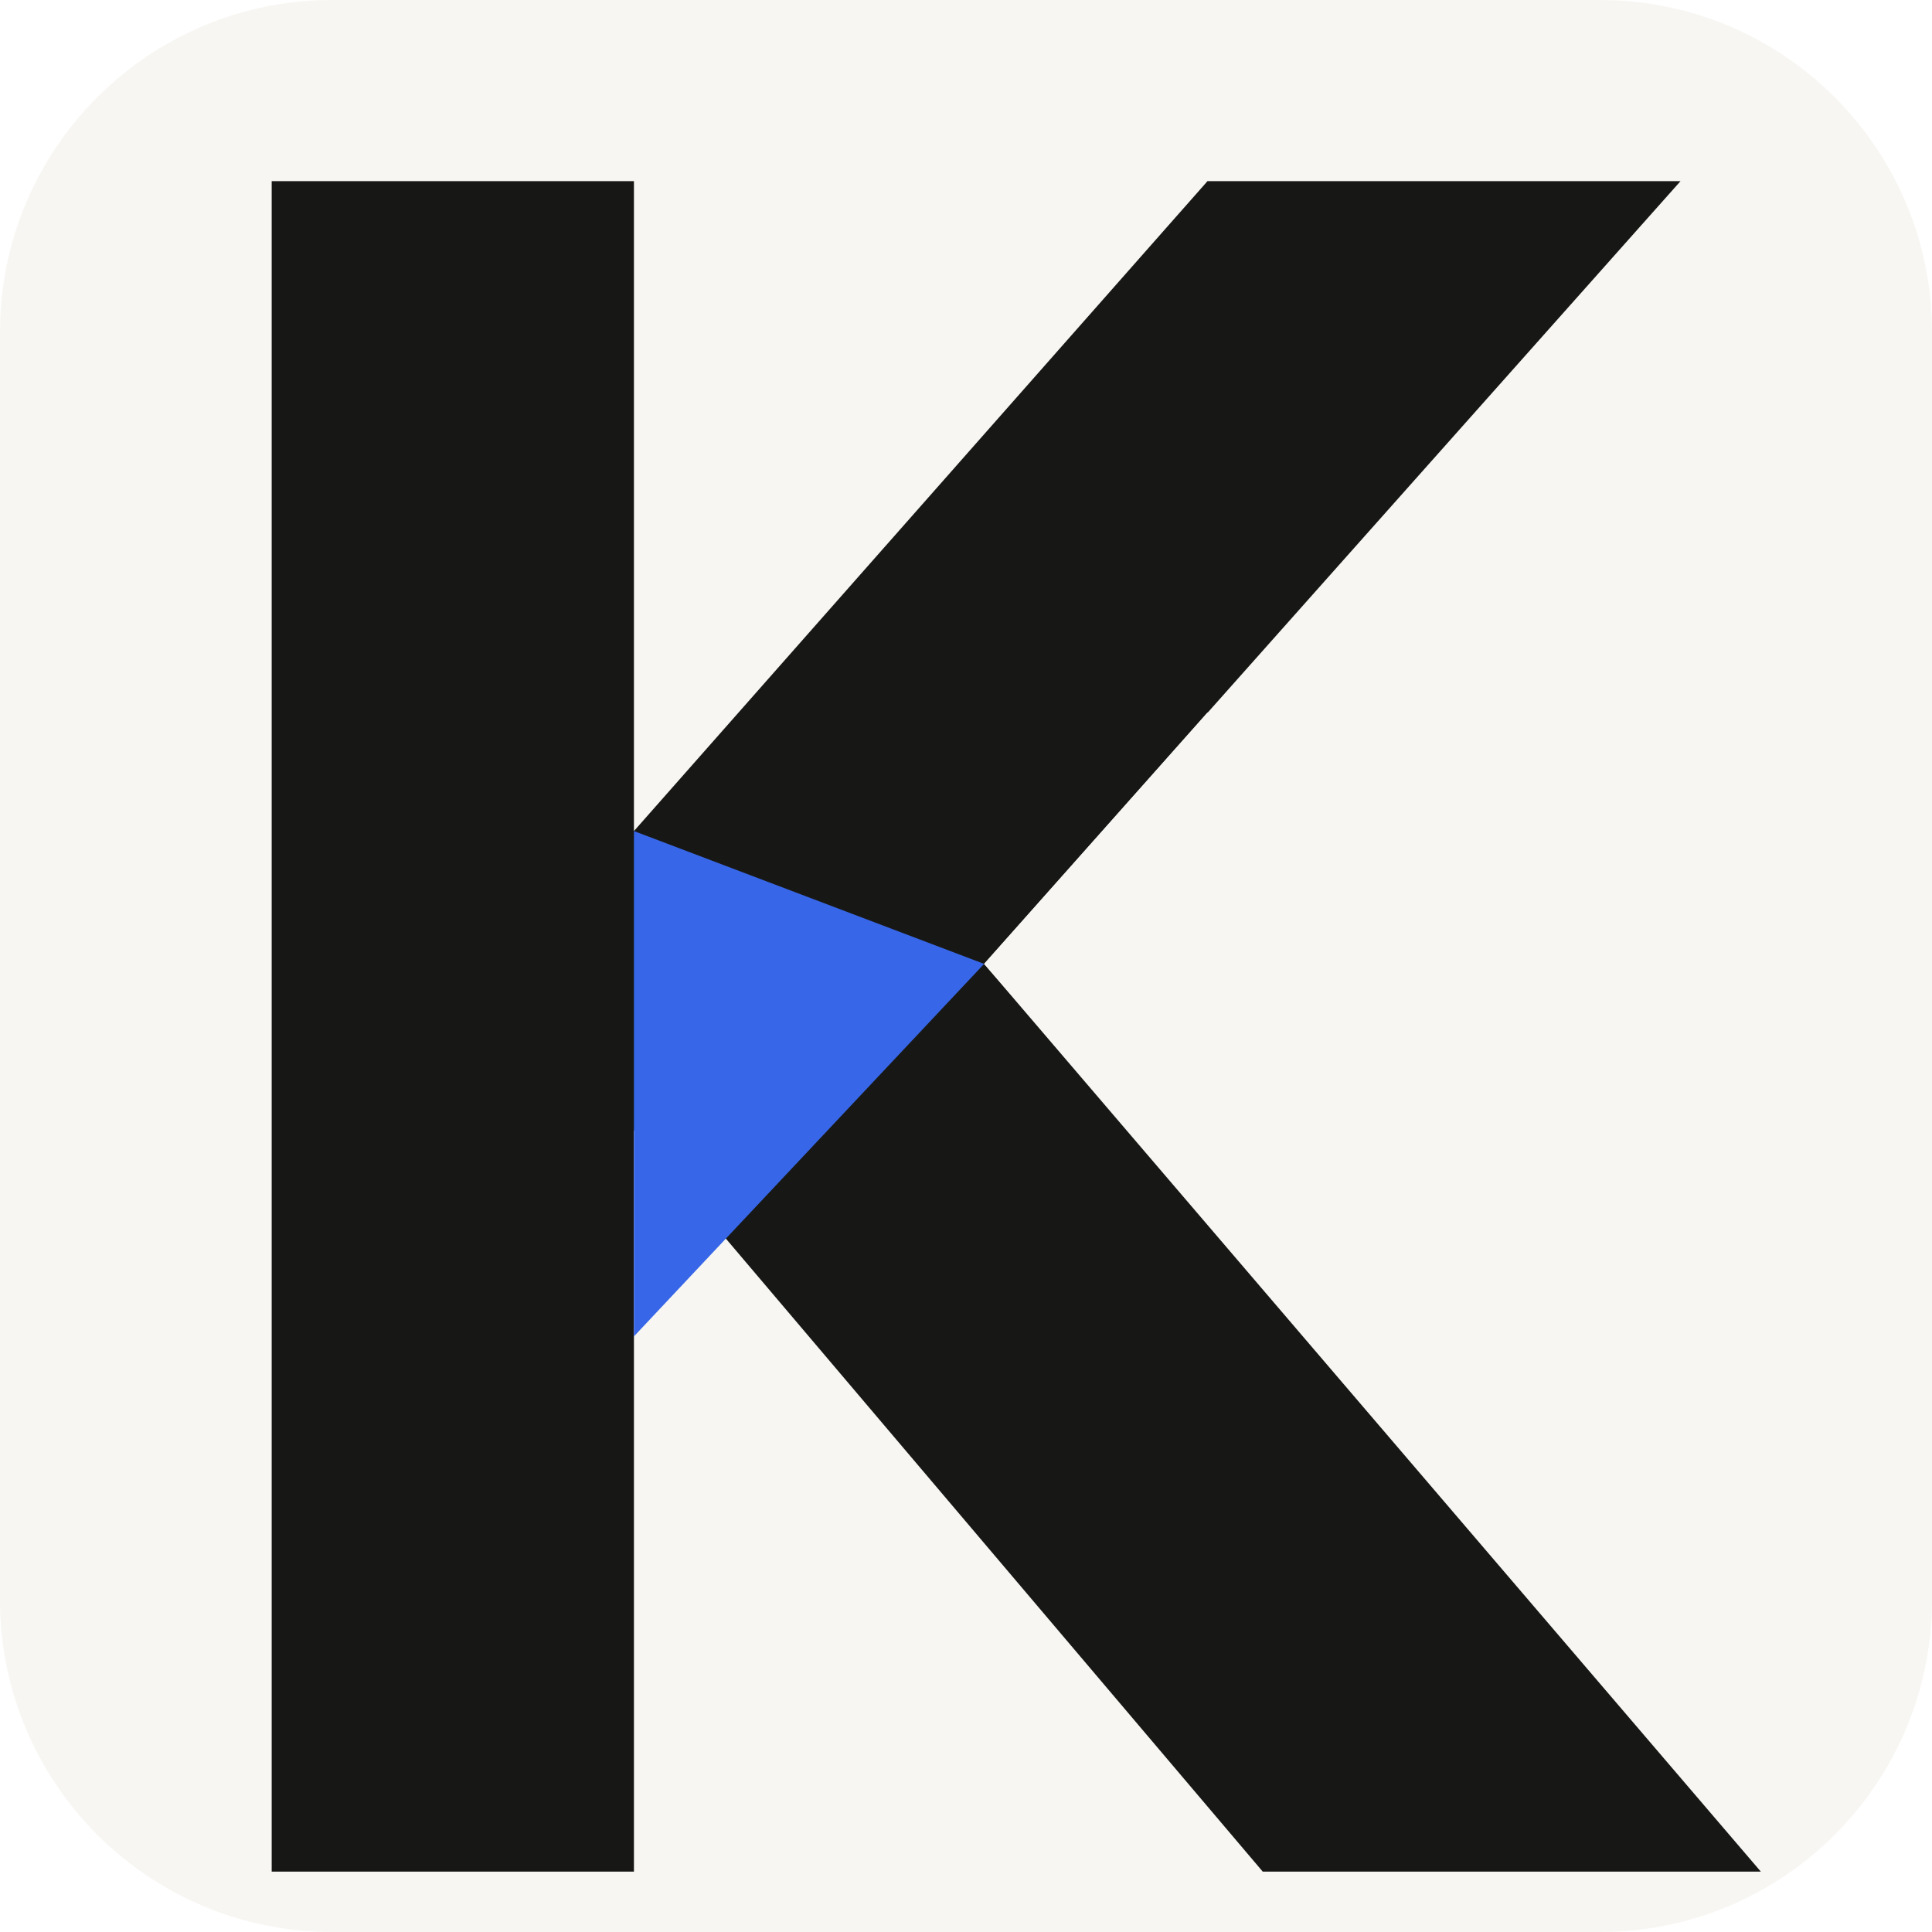
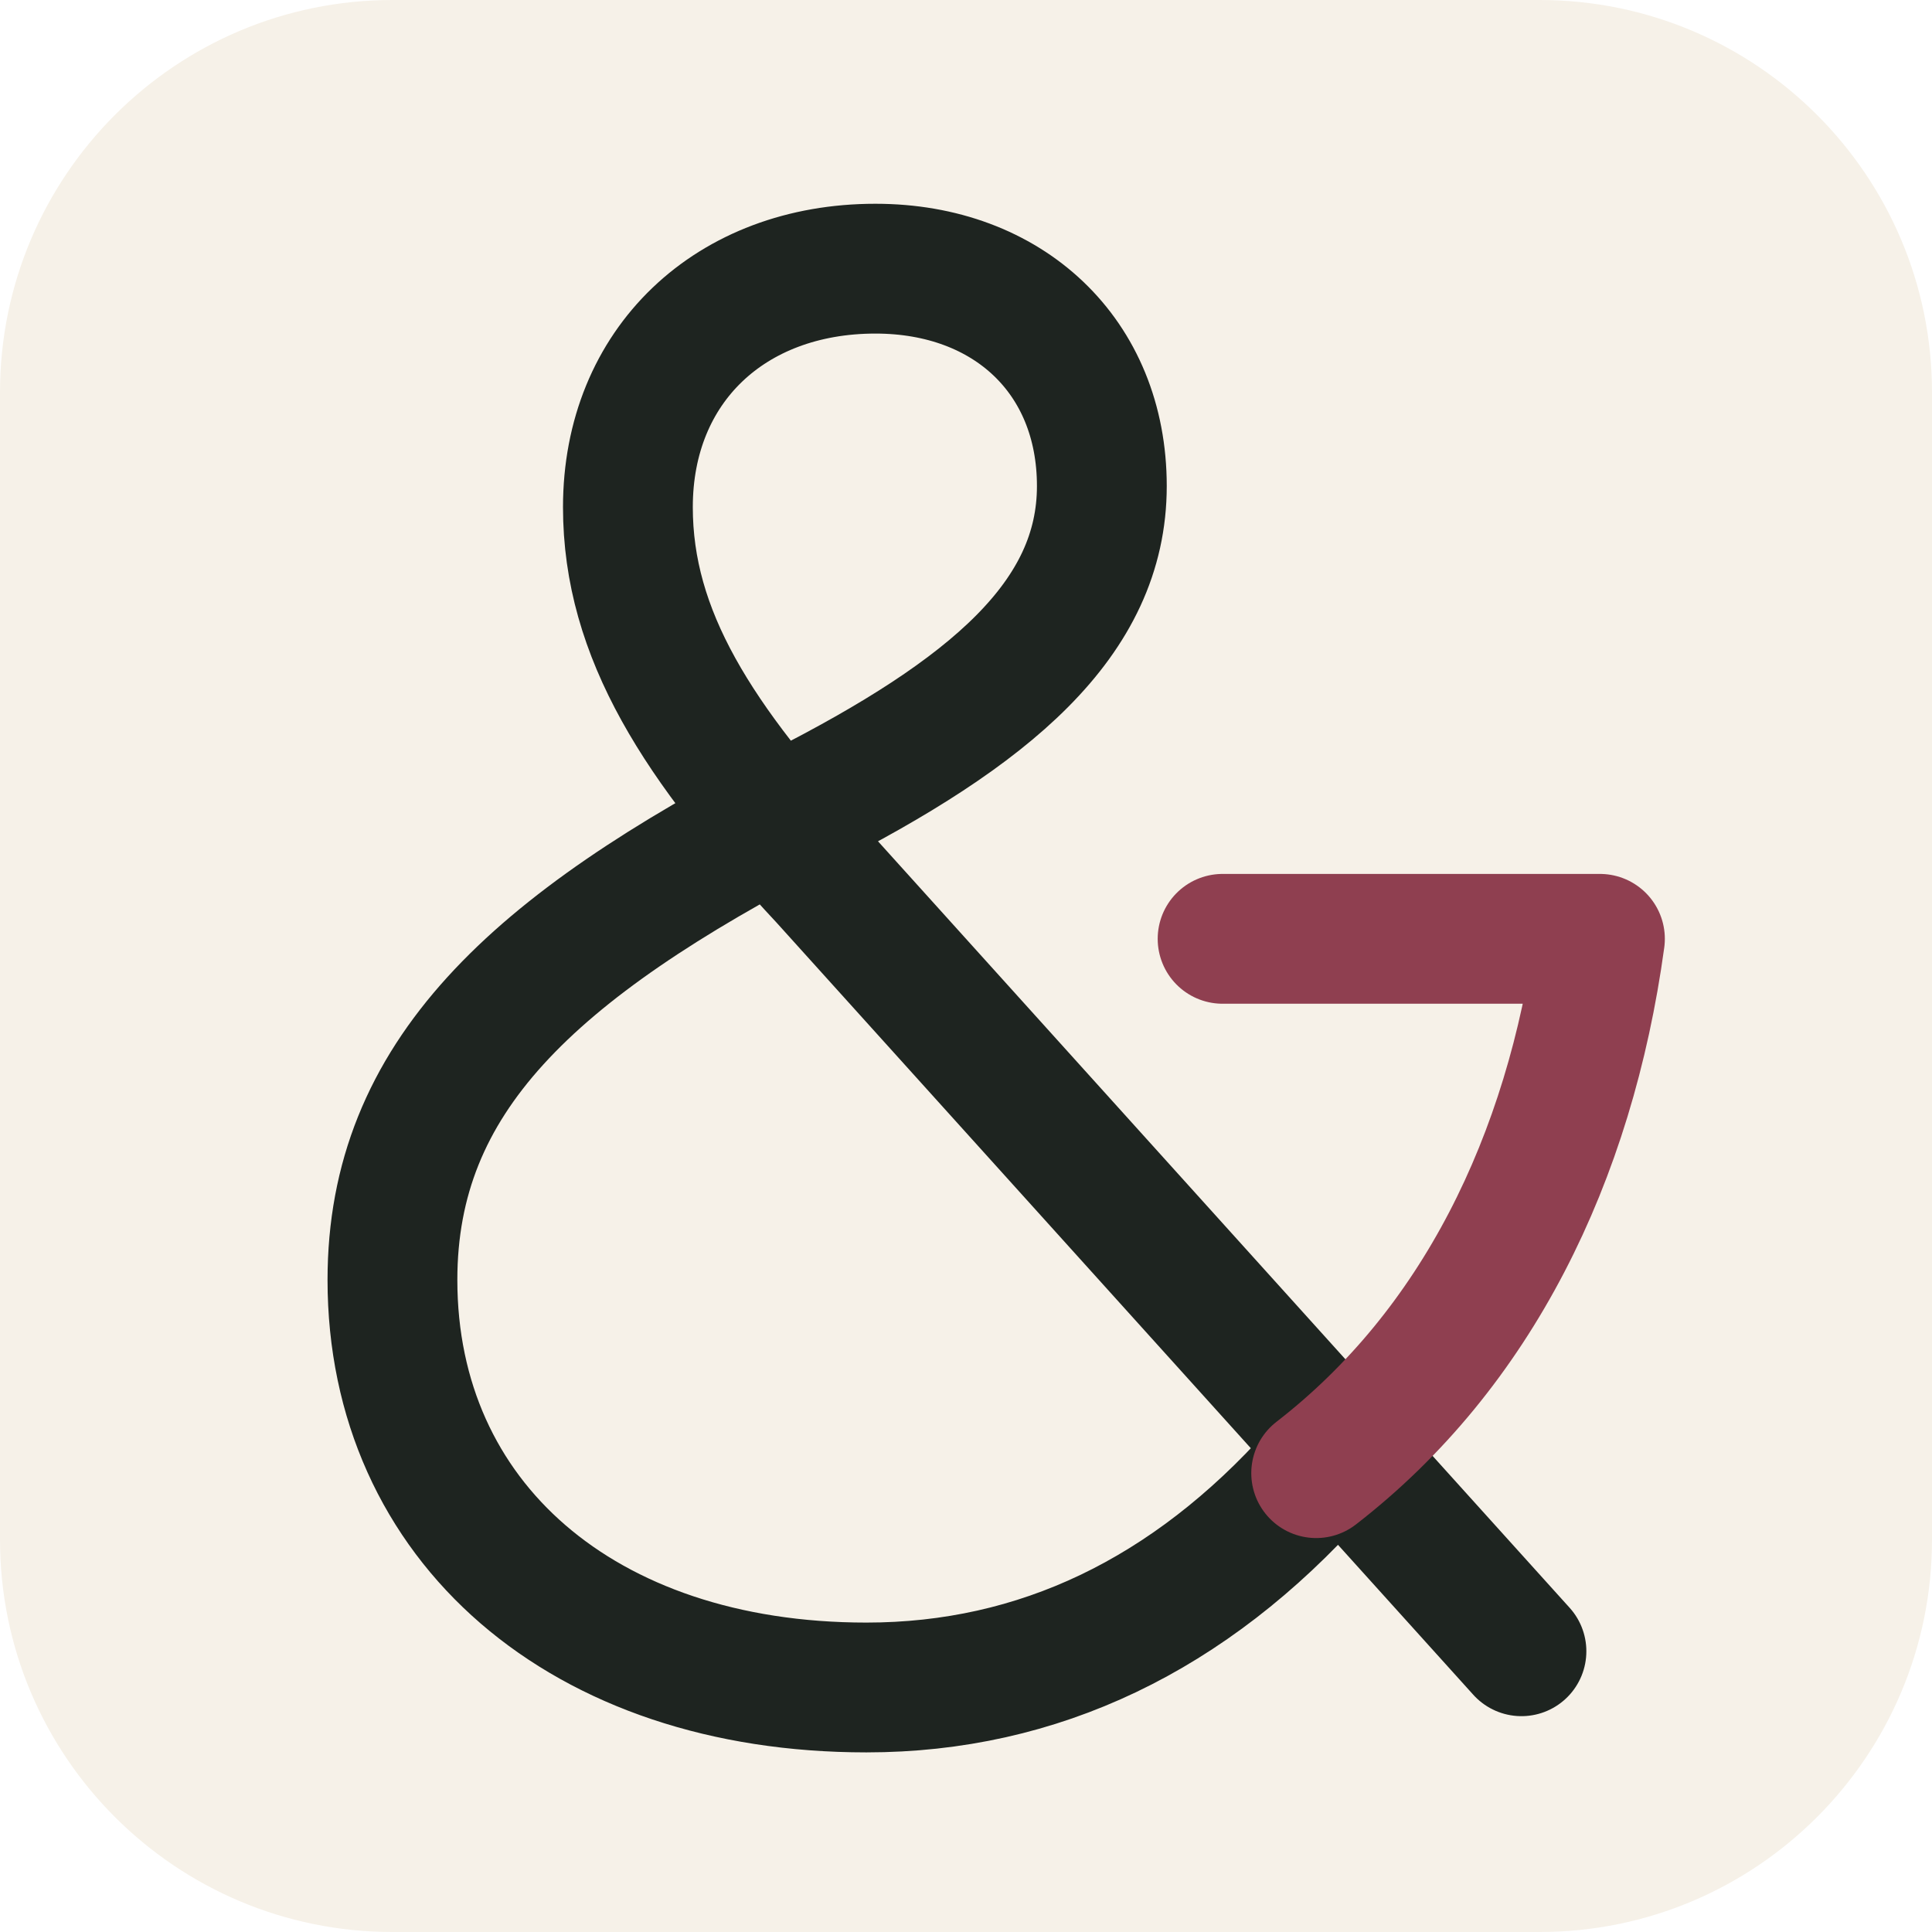
<svg xmlns="http://www.w3.org/2000/svg" viewBox="0 0 64 64">
-   <rect width="64" height="64" rx="11" fill="#f7f6f2" />
-   <path fill="#171816" d="M9 6h12v21.53L40 6h15.67L32.6 31.93 58.33 62H41.83L21 37.44V62H9V6Z" />
-   <path fill="#3767e8" d="m21 27.53 11.6 4.4L21 44.27V27.53Z" />
-   <path fill="#f7f6f2" d="m32.6 31.93 7.4-8.33 5.07 5.89-7.34 8.29-5.13-5.85Z" />
+   <rect width="64" height="64" rx="13" fill="#f6f1e8" />
+   <path fill="none" stroke="#1e2420" stroke-width="4.3" stroke-linecap="round" stroke-linejoin="round" d="M43.6 48.8c-4.2 4.7-9.2 7.1-14.9 7.1-9.4 0-15.7-5.5-15.7-13.5 0-6.7 4.6-11 13.5-15.6 6.3-3.2 10-6.3 10-10.7 0-4.3-3.1-7.2-7.5-7.2-4.8 0-8.2 3.2-8.2 7.9 0 4.2 2.3 7.8 6.5 12.3l23.1 25.6" />
+   <path fill="none" stroke="#8f3f50" stroke-width="4.3" stroke-linecap="round" stroke-linejoin="round" d="M40.5 31.1H53c-1 7.3-4.1 13.6-9.4 17.7" />
</svg>
